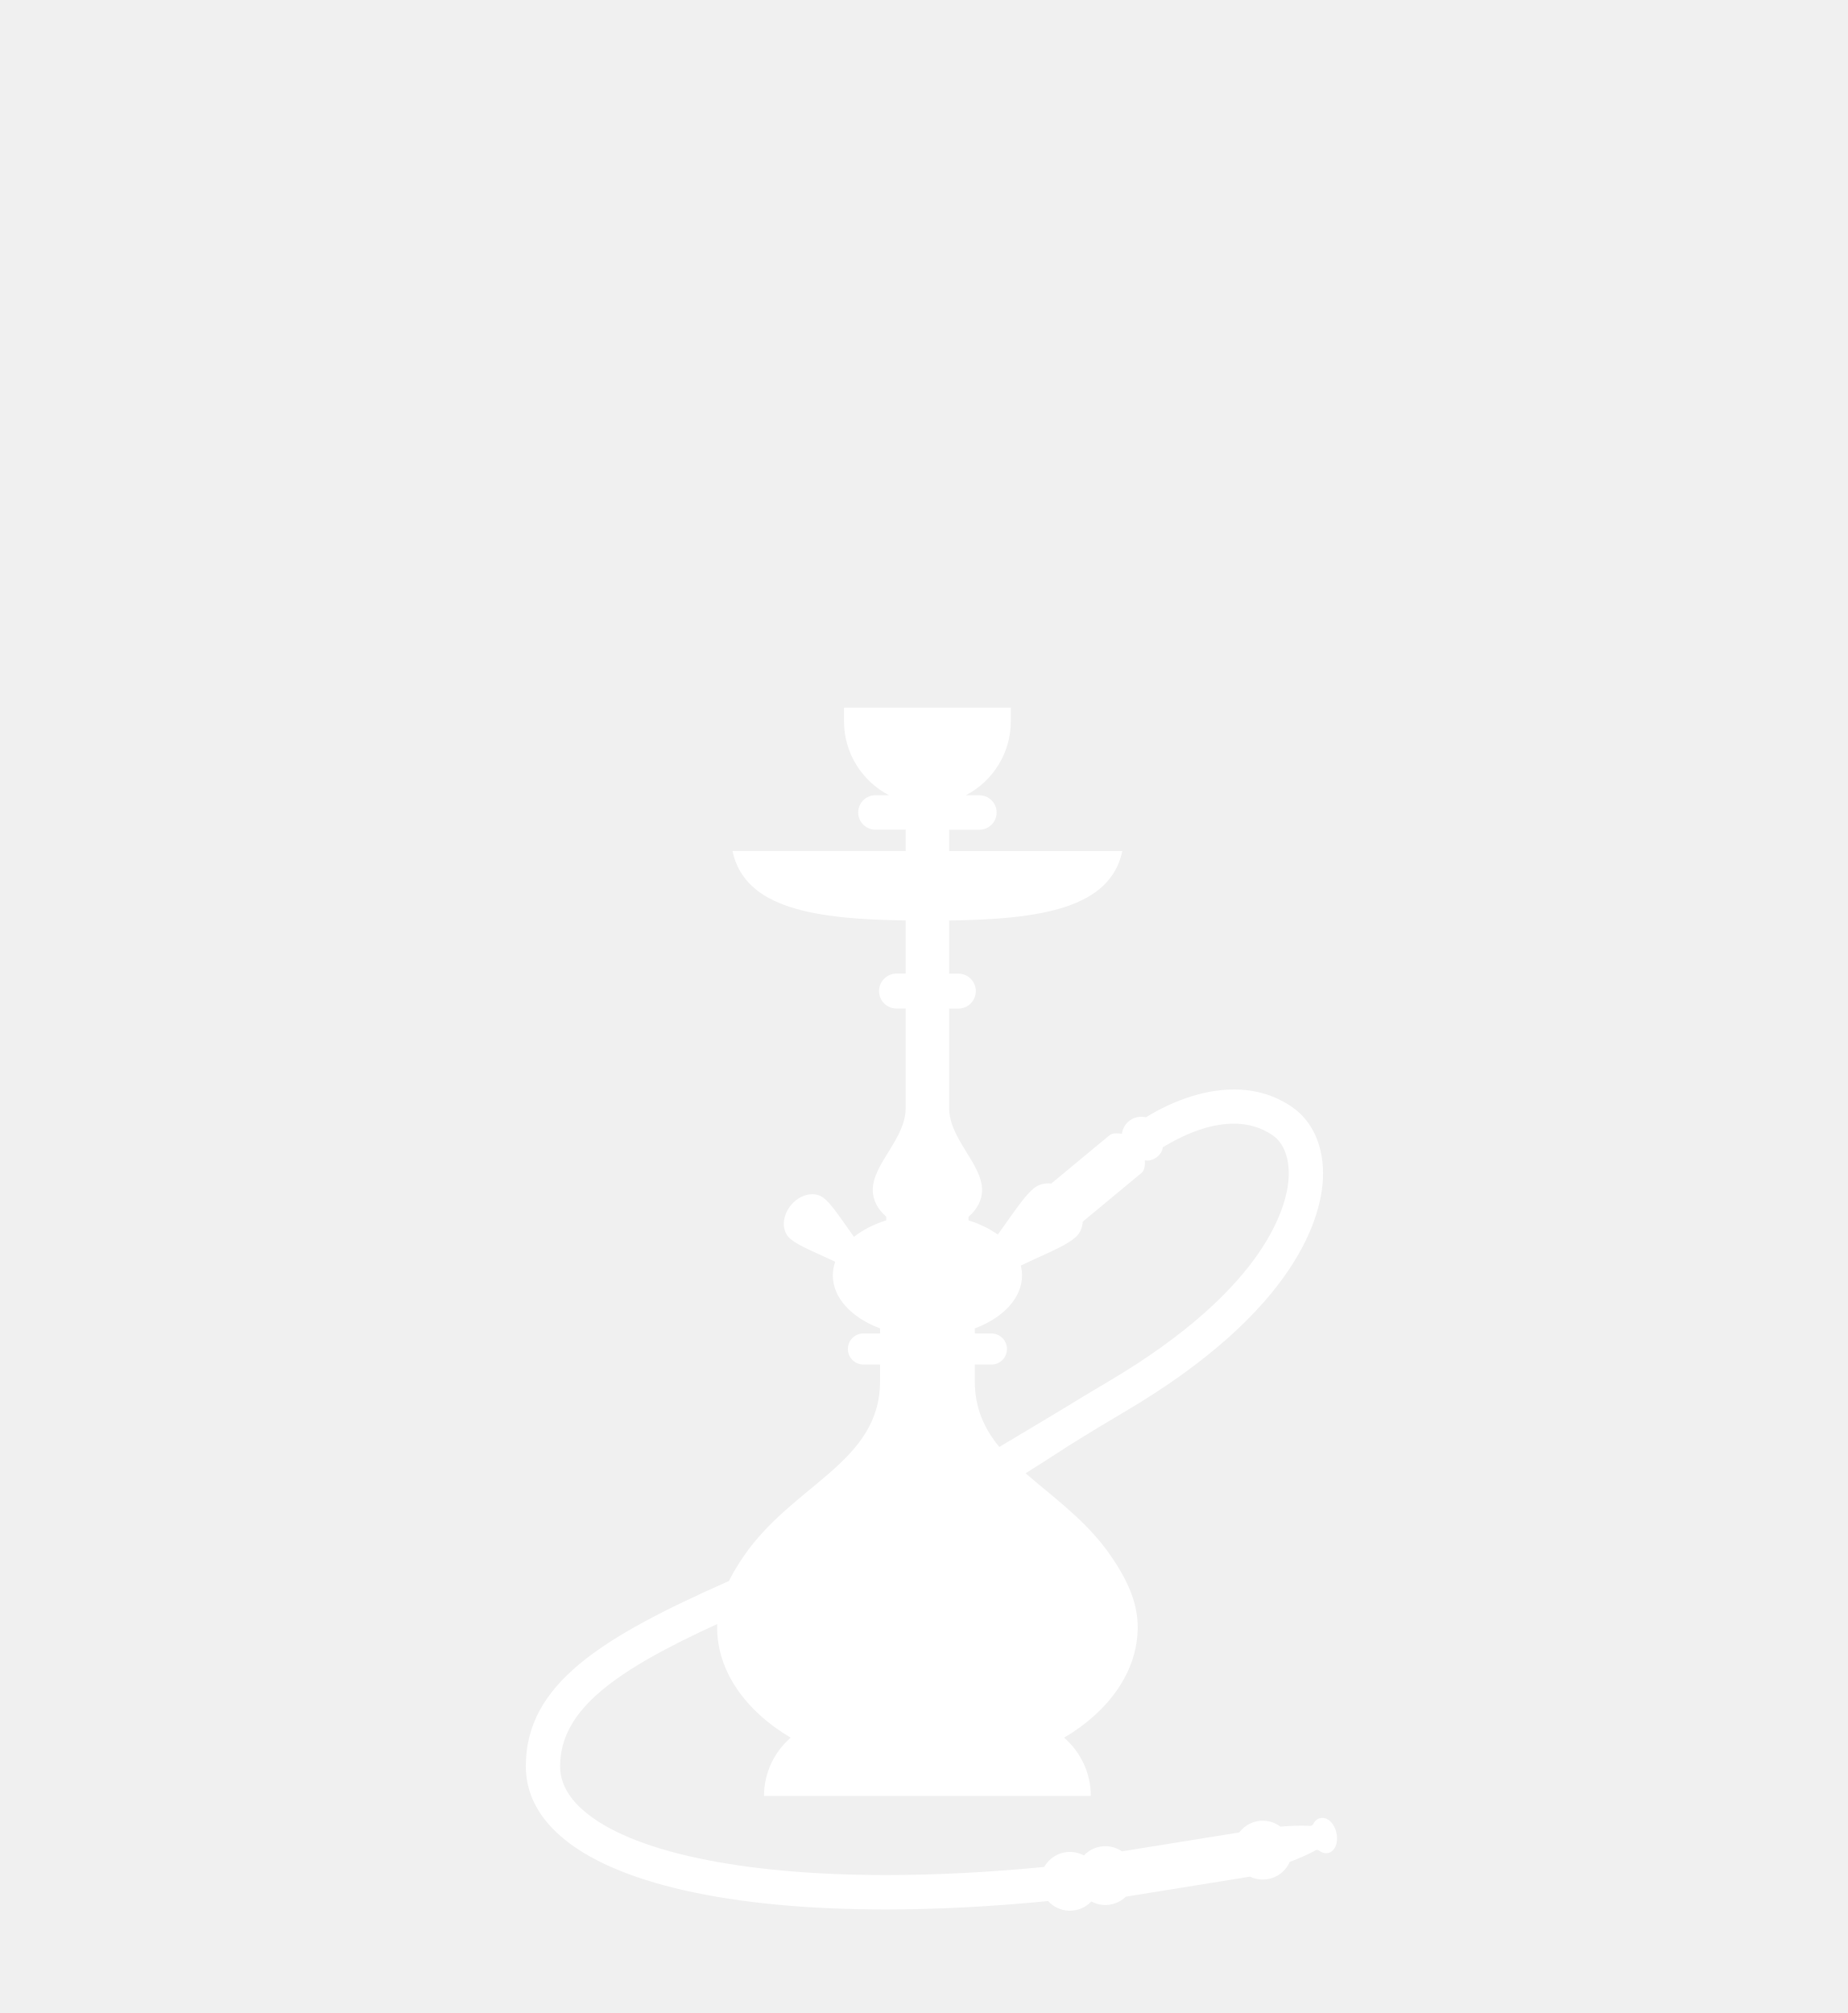
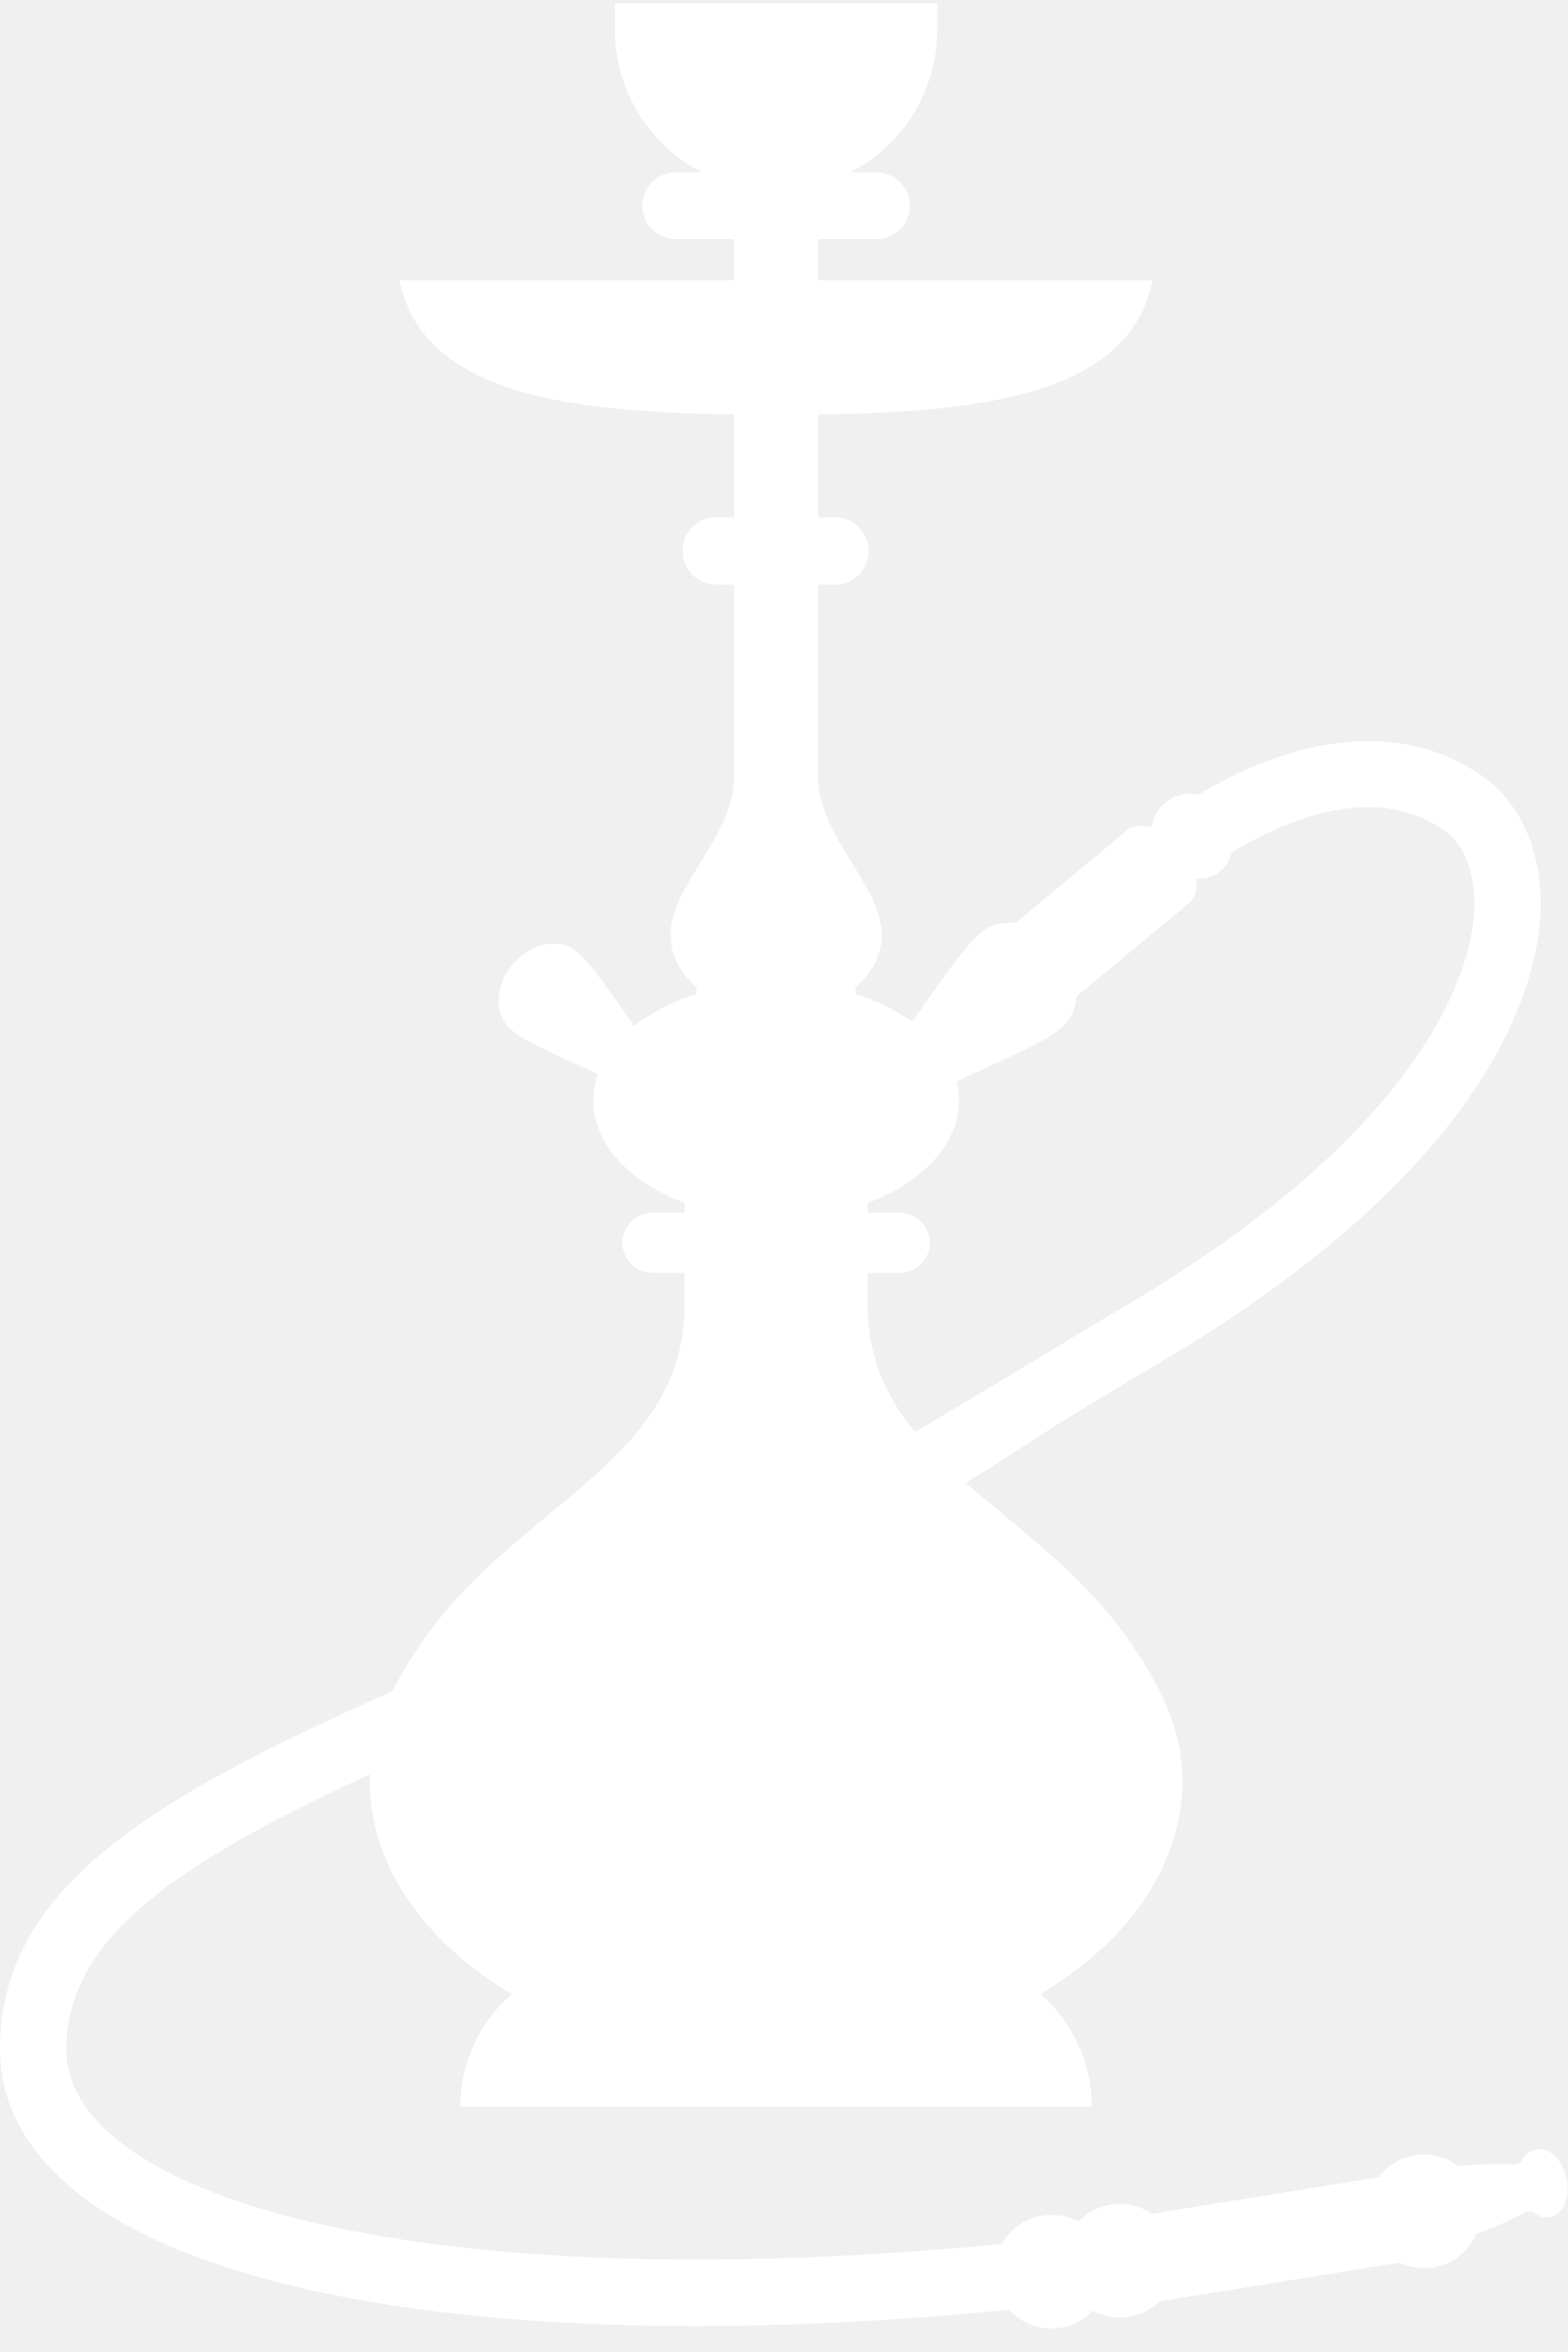
- <svg xmlns="http://www.w3.org/2000/svg" width="123" height="134" viewBox="0 0 123 134" fill="none">
-   <path d="M88.958 122.006C88.826 121.419 88.441 121.012 88.023 121.012C87.978 121.012 87.933 121.017 87.885 121.027C87.69 121.07 87.525 121.208 87.42 121.415C87.38 121.493 87.303 121.544 87.213 121.544C87.037 121.533 86.842 121.529 86.629 121.529C86.199 121.529 85.696 121.552 85.232 121.596C84.916 121.357 84.545 121.223 84.147 121.203C83.489 121.171 82.88 121.466 82.492 121.981L74.679 123.24C74.38 123.033 74.031 122.914 73.666 122.898C73.088 122.87 72.539 123.101 72.151 123.512C71.893 123.372 71.608 123.294 71.309 123.28C70.56 123.243 69.87 123.638 69.51 124.277C65.842 124.635 62.303 124.817 58.986 124.817C49.276 124.817 41.92 123.241 38.804 120.493C37.795 119.605 37.284 118.625 37.284 117.574C37.286 113.746 41.106 111.158 47.739 108.107C47.739 108.13 47.736 108.23 47.735 108.316C47.735 111.26 49.635 113.897 52.633 115.673C51.545 116.615 50.856 118.003 50.856 119.554H72.609C72.609 118.003 71.919 116.615 70.833 115.673C73.829 113.897 75.731 111.26 75.731 108.316C75.731 106.611 74.981 105.093 73.976 103.618C72.546 101.521 70.638 100.066 68.939 98.643H68.938C68.924 98.631 68.912 98.62 68.897 98.608C68.714 98.456 68.535 98.303 68.357 98.149C68.326 98.125 68.296 98.098 68.267 98.072C69.453 97.343 70.988 96.318 71.88 95.773C72.82 95.199 73.79 94.606 74.785 94.023C86.499 87.149 87.973 80.81 88.064 78.402C88.141 76.365 87.397 74.653 86.023 73.703C84.895 72.919 83.586 72.524 82.138 72.524C79.828 72.524 77.692 73.514 76.279 74.372H76.276C75.507 74.201 74.787 74.705 74.674 75.478C74.559 75.458 74.436 75.443 74.316 75.443C74.108 75.443 73.95 75.49 73.837 75.586L69.976 78.787C69.534 78.736 69.121 78.848 68.812 79.105C68.284 79.545 67.723 80.341 67.071 81.266C66.86 81.562 66.644 81.87 66.417 82.183C65.874 81.791 65.213 81.468 64.47 81.237V80.996C65.031 80.52 65.372 79.897 65.372 79.215C65.372 77.473 63.18 75.803 63.18 73.768V67.139H63.793C64.434 67.139 64.955 66.618 64.955 65.976C64.955 65.655 64.825 65.363 64.616 65.154C64.405 64.943 64.114 64.813 63.793 64.813H63.18V61.276C69.228 61.192 73.902 60.478 74.707 56.656H63.18V55.232H65.194C65.827 55.232 66.34 54.72 66.34 54.086C66.34 53.452 65.828 52.94 65.194 52.94H64.288C66.068 52.015 67.284 50.155 67.284 48.01V47.106H56.18V48.007C56.18 50.151 57.397 52.011 59.179 52.937H58.273C57.64 52.937 57.127 53.449 57.127 54.083C57.127 54.717 57.639 55.229 58.273 55.229H60.287V56.653H48.759C49.565 60.476 54.238 61.189 60.287 61.272C60.287 62.415 60.286 63.619 60.286 64.809H59.675C59.033 64.809 58.513 65.331 58.513 65.973C58.513 66.294 58.643 66.584 58.852 66.796C59.063 67.005 59.354 67.135 59.675 67.135H60.286V73.765C60.286 75.801 58.095 77.47 58.095 79.211C58.095 79.894 58.435 80.517 58.995 80.993V81.233C58.16 81.495 57.426 81.873 56.846 82.335C56.618 82.022 56.406 81.721 56.215 81.449C55.691 80.703 55.276 80.113 54.853 79.766C54.639 79.589 54.367 79.496 54.07 79.496C53.56 79.496 53.032 79.766 52.653 80.22C52.034 80.965 52.014 81.973 52.609 82.468C53.036 82.821 53.747 83.146 54.567 83.517C54.901 83.669 55.245 83.824 55.596 83.993C55.492 84.287 55.437 84.589 55.437 84.902C55.437 86.409 56.701 87.722 58.58 88.427V88.764H57.473C56.901 88.764 56.438 89.227 56.438 89.798C56.438 90.369 56.902 90.832 57.473 90.832H58.58V91.943C58.58 97.374 52.772 98.798 49.491 103.614C49.18 104.068 48.896 104.526 48.65 104.992C48.64 105.011 48.63 105.028 48.62 105.047C48.587 105.113 48.491 105.294 48.515 105.246C40.035 109.002 35.002 112.097 35 117.573C35 119.307 35.772 120.867 37.294 122.207C40.884 125.366 48.577 127.107 58.959 127.107C62.35 127.107 65.987 126.919 69.767 126.548C70.115 126.934 70.604 127.167 71.127 127.189C71.159 127.191 71.19 127.191 71.22 127.191C71.762 127.191 72.275 126.966 72.644 126.576C72.9 126.715 73.186 126.796 73.483 126.811C74.029 126.835 74.554 126.633 74.943 126.256L83.208 124.923C83.445 125.038 83.698 125.103 83.963 125.114C84.784 125.154 85.53 124.678 85.851 123.941C86.486 123.706 87.124 123.421 87.578 123.169C87.652 123.13 87.747 123.141 87.821 123.198C88.004 123.339 88.214 123.393 88.409 123.349C88.862 123.247 89.104 122.657 88.957 122.006H88.958ZM64.888 90.835H65.995C66.567 90.835 67.029 90.371 67.029 89.8C67.029 89.229 66.566 88.766 65.995 88.766H64.888V88.43C66.766 87.724 68.031 86.411 68.031 84.904C68.031 84.68 68.002 84.46 67.948 84.245C68.361 84.047 68.768 83.862 69.162 83.681C70.164 83.228 71.031 82.833 71.551 82.399C71.864 82.143 72.047 81.762 72.076 81.321L75.982 78.08C76.213 77.885 76.223 77.531 76.209 77.235C76.666 77.361 77.36 76.928 77.4 76.371H77.401C78.597 75.641 80.362 74.798 82.127 74.798C83.101 74.798 83.974 75.061 84.725 75.58C85.444 76.077 85.83 77.074 85.784 78.318C85.723 79.901 84.673 85.572 73.632 92.052C72.612 92.652 71.63 93.249 70.685 93.828C69.981 94.259 67.606 95.674 66.518 96.319C66.514 96.313 66.508 96.308 66.504 96.302C66.482 96.276 66.461 96.247 66.439 96.221C65.5 95.05 64.888 93.71 64.888 91.948V90.838V90.835Z" fill="white" />
+ <svg xmlns="http://www.w3.org/2000/svg" width="54" height="81" fill="none">
+   <path fill="#fff" d="M53.958 75.006c-.132-.587-.517-.993-.935-.993a.682.682 0 0 0-.138.014.697.697 0 0 0-.465.388.232.232 0 0 1-.207.13 9.573 9.573 0 0 0-.584-.016c-.43 0-.933.023-1.397.067a1.932 1.932 0 0 0-1.085-.392 1.943 1.943 0 0 0-1.655.777l-7.813 1.259a1.95 1.95 0 0 0-2.528.273 1.951 1.951 0 0 0-.842-.233 1.956 1.956 0 0 0-1.8.997c-3.667.358-7.206.54-10.523.54-9.71 0-17.066-1.576-20.182-4.324-1.01-.888-1.52-1.868-1.52-2.919.002-3.828 3.822-6.416 10.455-9.467l-.004.209c0 2.944 1.9 5.58 4.898 7.358a5.117 5.117 0 0 0-1.777 3.88H37.61a5.12 5.12 0 0 0-1.776-3.88c2.996-1.777 4.898-4.414 4.898-7.358 0-1.705-.75-3.223-1.755-4.698-1.43-2.097-3.338-3.552-5.037-4.975h-.002c-.012-.012-.026-.023-.04-.035a32.418 32.418 0 0 1-.54-.459c-.03-.024-.06-.051-.09-.077 1.186-.73 2.72-1.754 3.613-2.299.94-.574 1.91-1.167 2.905-1.75C51.5 40.15 52.974 33.81 53.064 31.402c.077-2.037-.667-3.75-2.04-4.699-1.13-.784-2.438-1.179-3.886-1.179-2.31 0-4.446.99-5.859 1.848h-.003a1.315 1.315 0 0 0-1.602 1.106 2.158 2.158 0 0 0-.358-.035c-.208 0-.366.047-.48.143l-3.86 3.201c-.441-.051-.855.06-1.164.318-.528.44-1.089 1.236-1.741 2.161-.21.296-.427.604-.654.917a6.79 6.79 0 0 0-1.947-.946v-.241c.561-.476.902-1.099.902-1.781 0-1.742-2.192-3.412-2.192-5.447v-6.63h.613a1.163 1.163 0 0 0 0-2.325h-.613v-3.537c6.048-.084 10.722-.798 11.527-4.62H28.18V8.232h2.014a1.146 1.146 0 1 0 0-2.292h-.906a5.552 5.552 0 0 0 2.997-4.93V.106H21.18v.9a5.55 5.55 0 0 0 2.999 4.93h-.906a1.146 1.146 0 1 0 0 2.293h2.014v1.424H13.76c.806 3.823 5.48 4.536 11.528 4.62l-.001 3.537h-.611a1.163 1.163 0 0 0 0 2.326h.611v6.629c0 2.036-2.191 3.705-2.191 5.446 0 .683.34 1.306.9 1.782v.24c-.835.262-1.569.64-2.149 1.102-.227-.313-.44-.614-.631-.886-.524-.746-.94-1.336-1.362-1.683a1.21 1.21 0 0 0-.783-.27c-.51 0-1.038.27-1.418.724-.618.745-.638 1.753-.043 2.248.427.353 1.138.678 1.958 1.05.334.151.678.306 1.03.475-.105.294-.16.596-.16.909 0 1.506 1.264 2.82 3.143 3.525v.337h-1.107a1.034 1.034 0 1 0 0 2.069h1.107v1.11c0 5.431-5.808 6.855-9.09 11.67-.31.455-.594.913-.84 1.38l-.03.054c-.033.066-.129.247-.105.2C5.035 62.001.002 65.096 0 70.572c0 1.734.772 3.294 2.294 4.635 3.59 3.158 11.283 4.899 21.665 4.899 3.391 0 7.029-.188 10.808-.56a1.944 1.944 0 0 0 1.453.645c.542 0 1.055-.226 1.424-.616a1.951 1.951 0 0 0 2.299-.32l8.265-1.333a1.956 1.956 0 0 0 2.643-.982c.635-.235 1.273-.52 1.727-.772a.226.226 0 0 1 .243.03.71.71 0 0 0 .588.15c.453-.102.695-.692.548-1.343h.001Zm-24.07-31.171h1.107a1.034 1.034 0 1 0 0-2.07h-1.107v-.336c1.878-.705 3.143-2.018 3.143-3.525 0-.225-.03-.444-.083-.659.413-.198.82-.383 1.214-.564 1.002-.453 1.87-.848 2.39-1.282.312-.256.495-.637.524-1.078l3.906-3.24c.23-.196.24-.55.227-.846.457.126 1.151-.307 1.191-.864h.001c1.196-.73 2.961-1.573 4.726-1.573.974 0 1.847.263 2.598.782.719.497 1.105 1.494 1.059 2.738-.061 1.583-1.11 7.254-12.152 13.735-1.02.599-2.002 1.196-2.947 1.775-.704.431-3.08 1.846-4.167 2.491-.004-.006-.01-.01-.014-.017-.022-.026-.043-.055-.065-.08-.939-1.172-1.551-2.512-1.551-4.274v-1.113Z" />
</svg>
